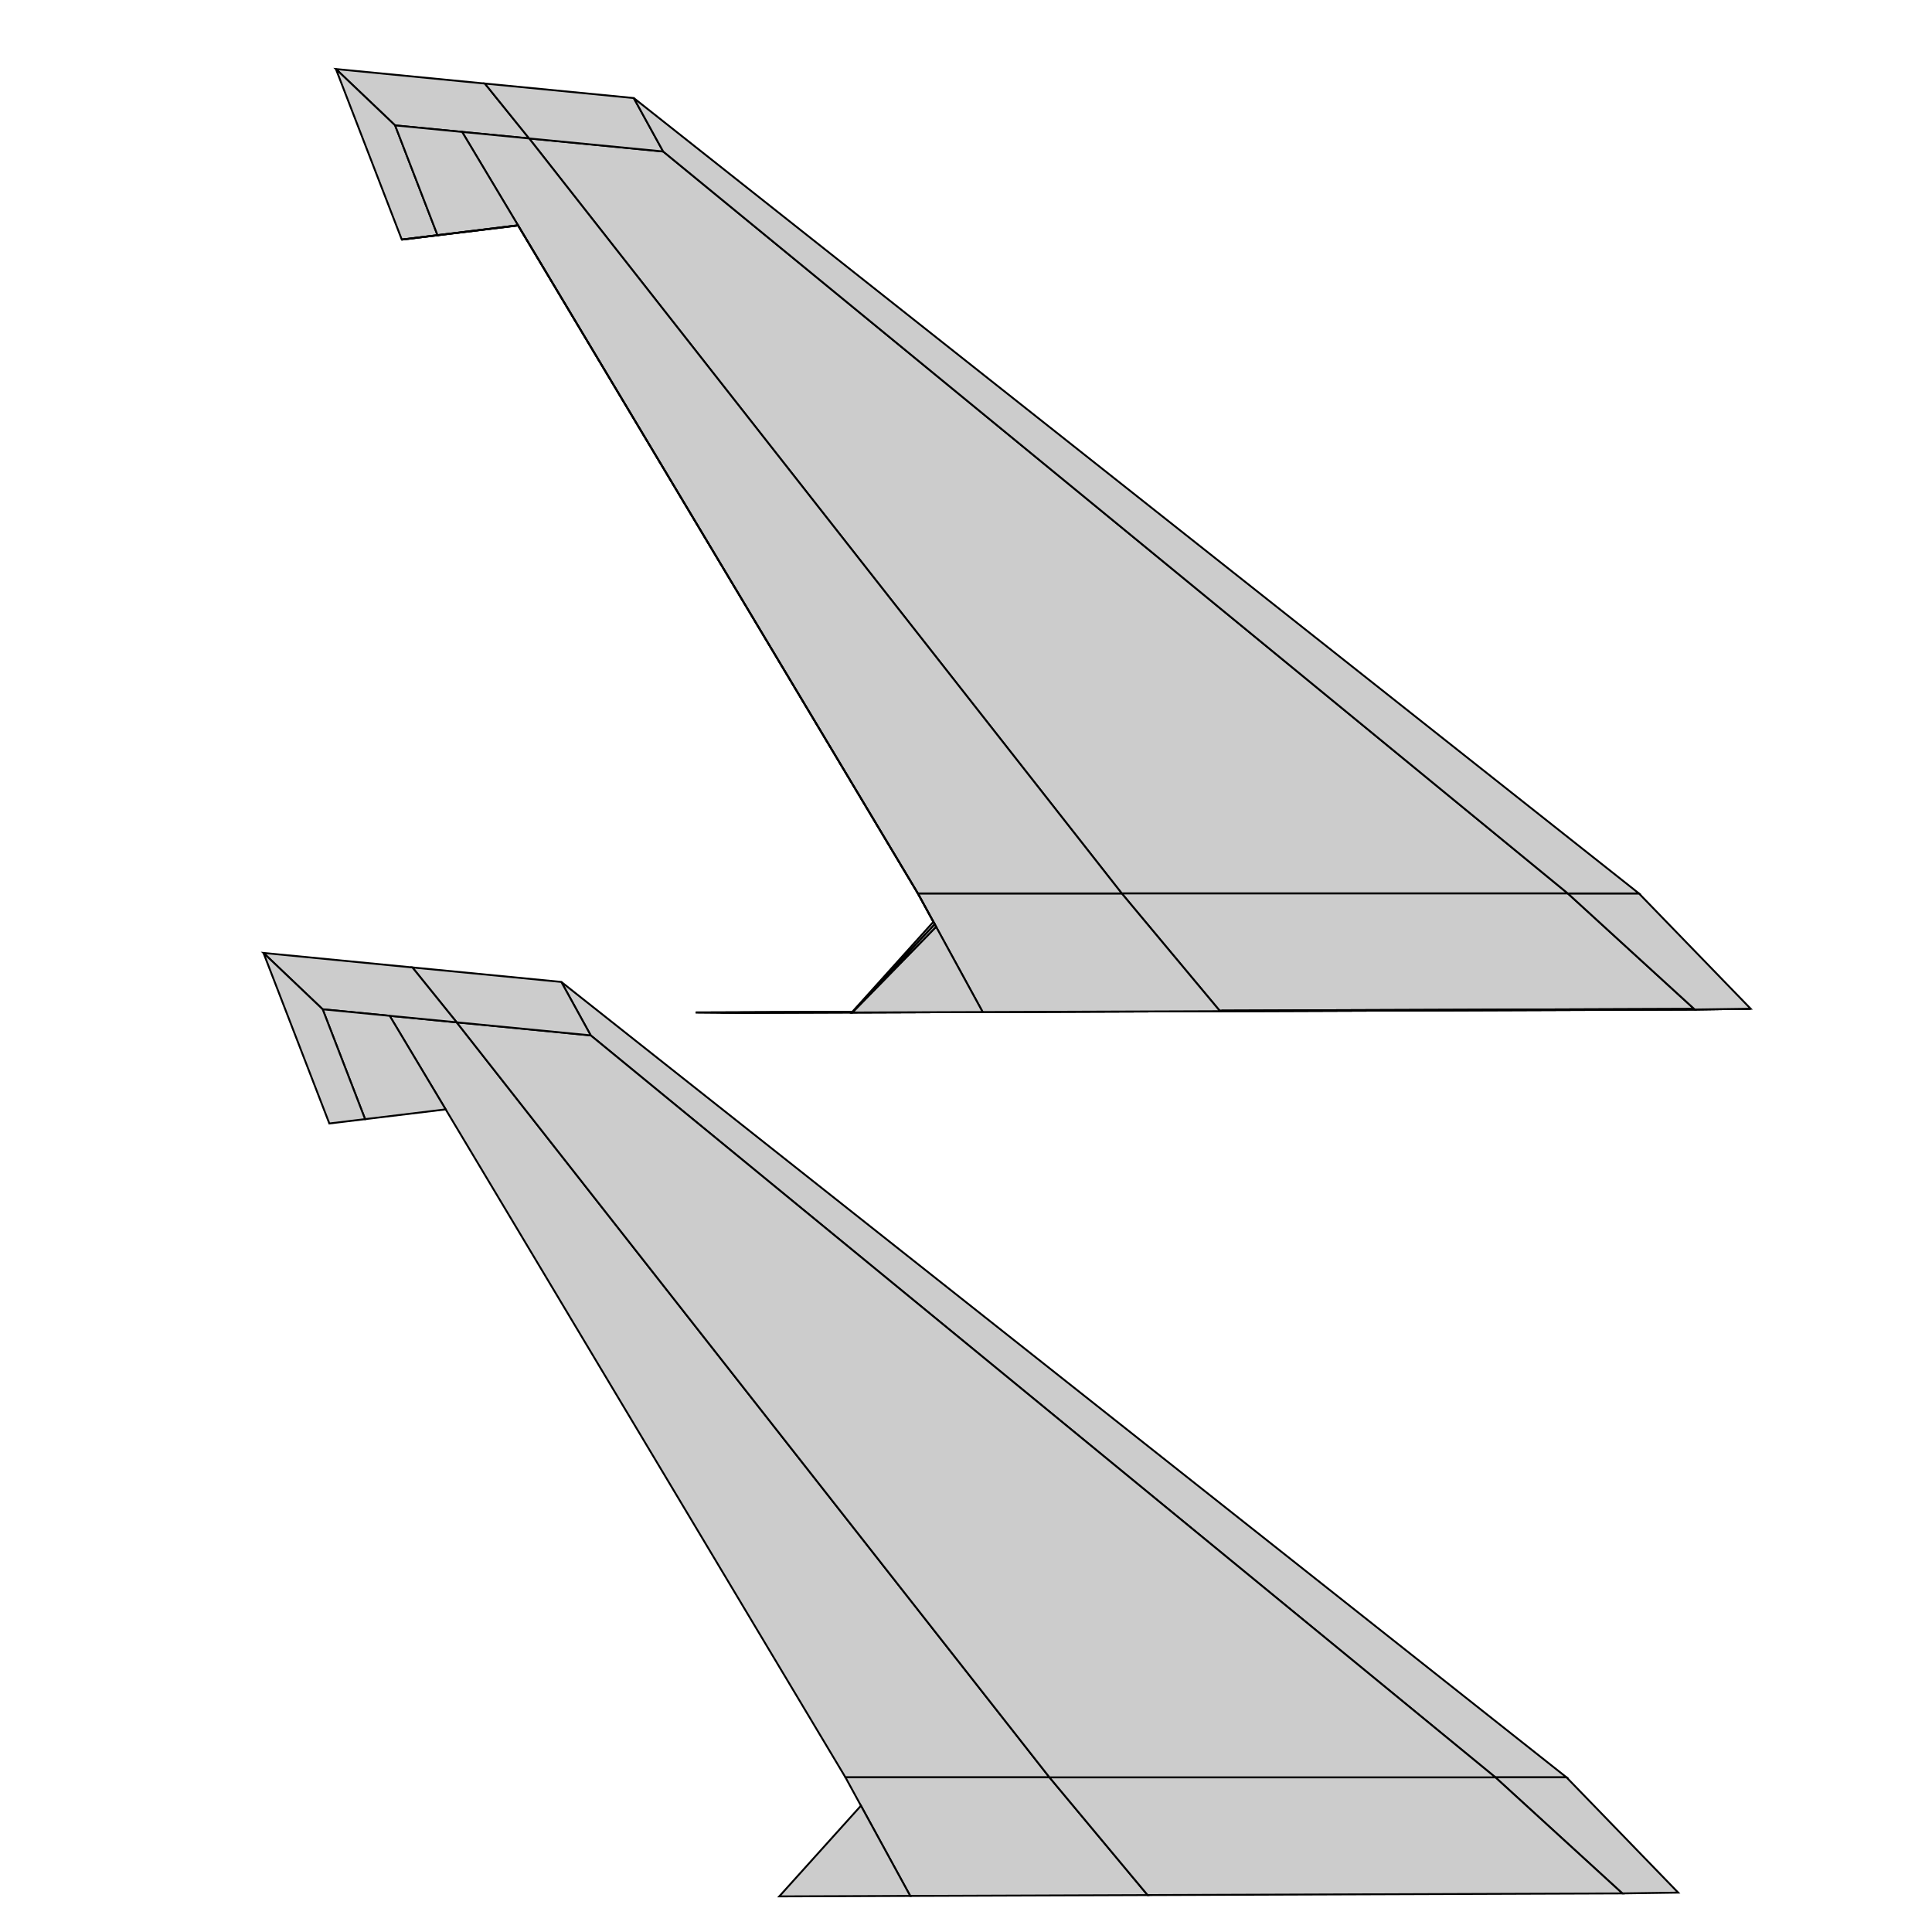
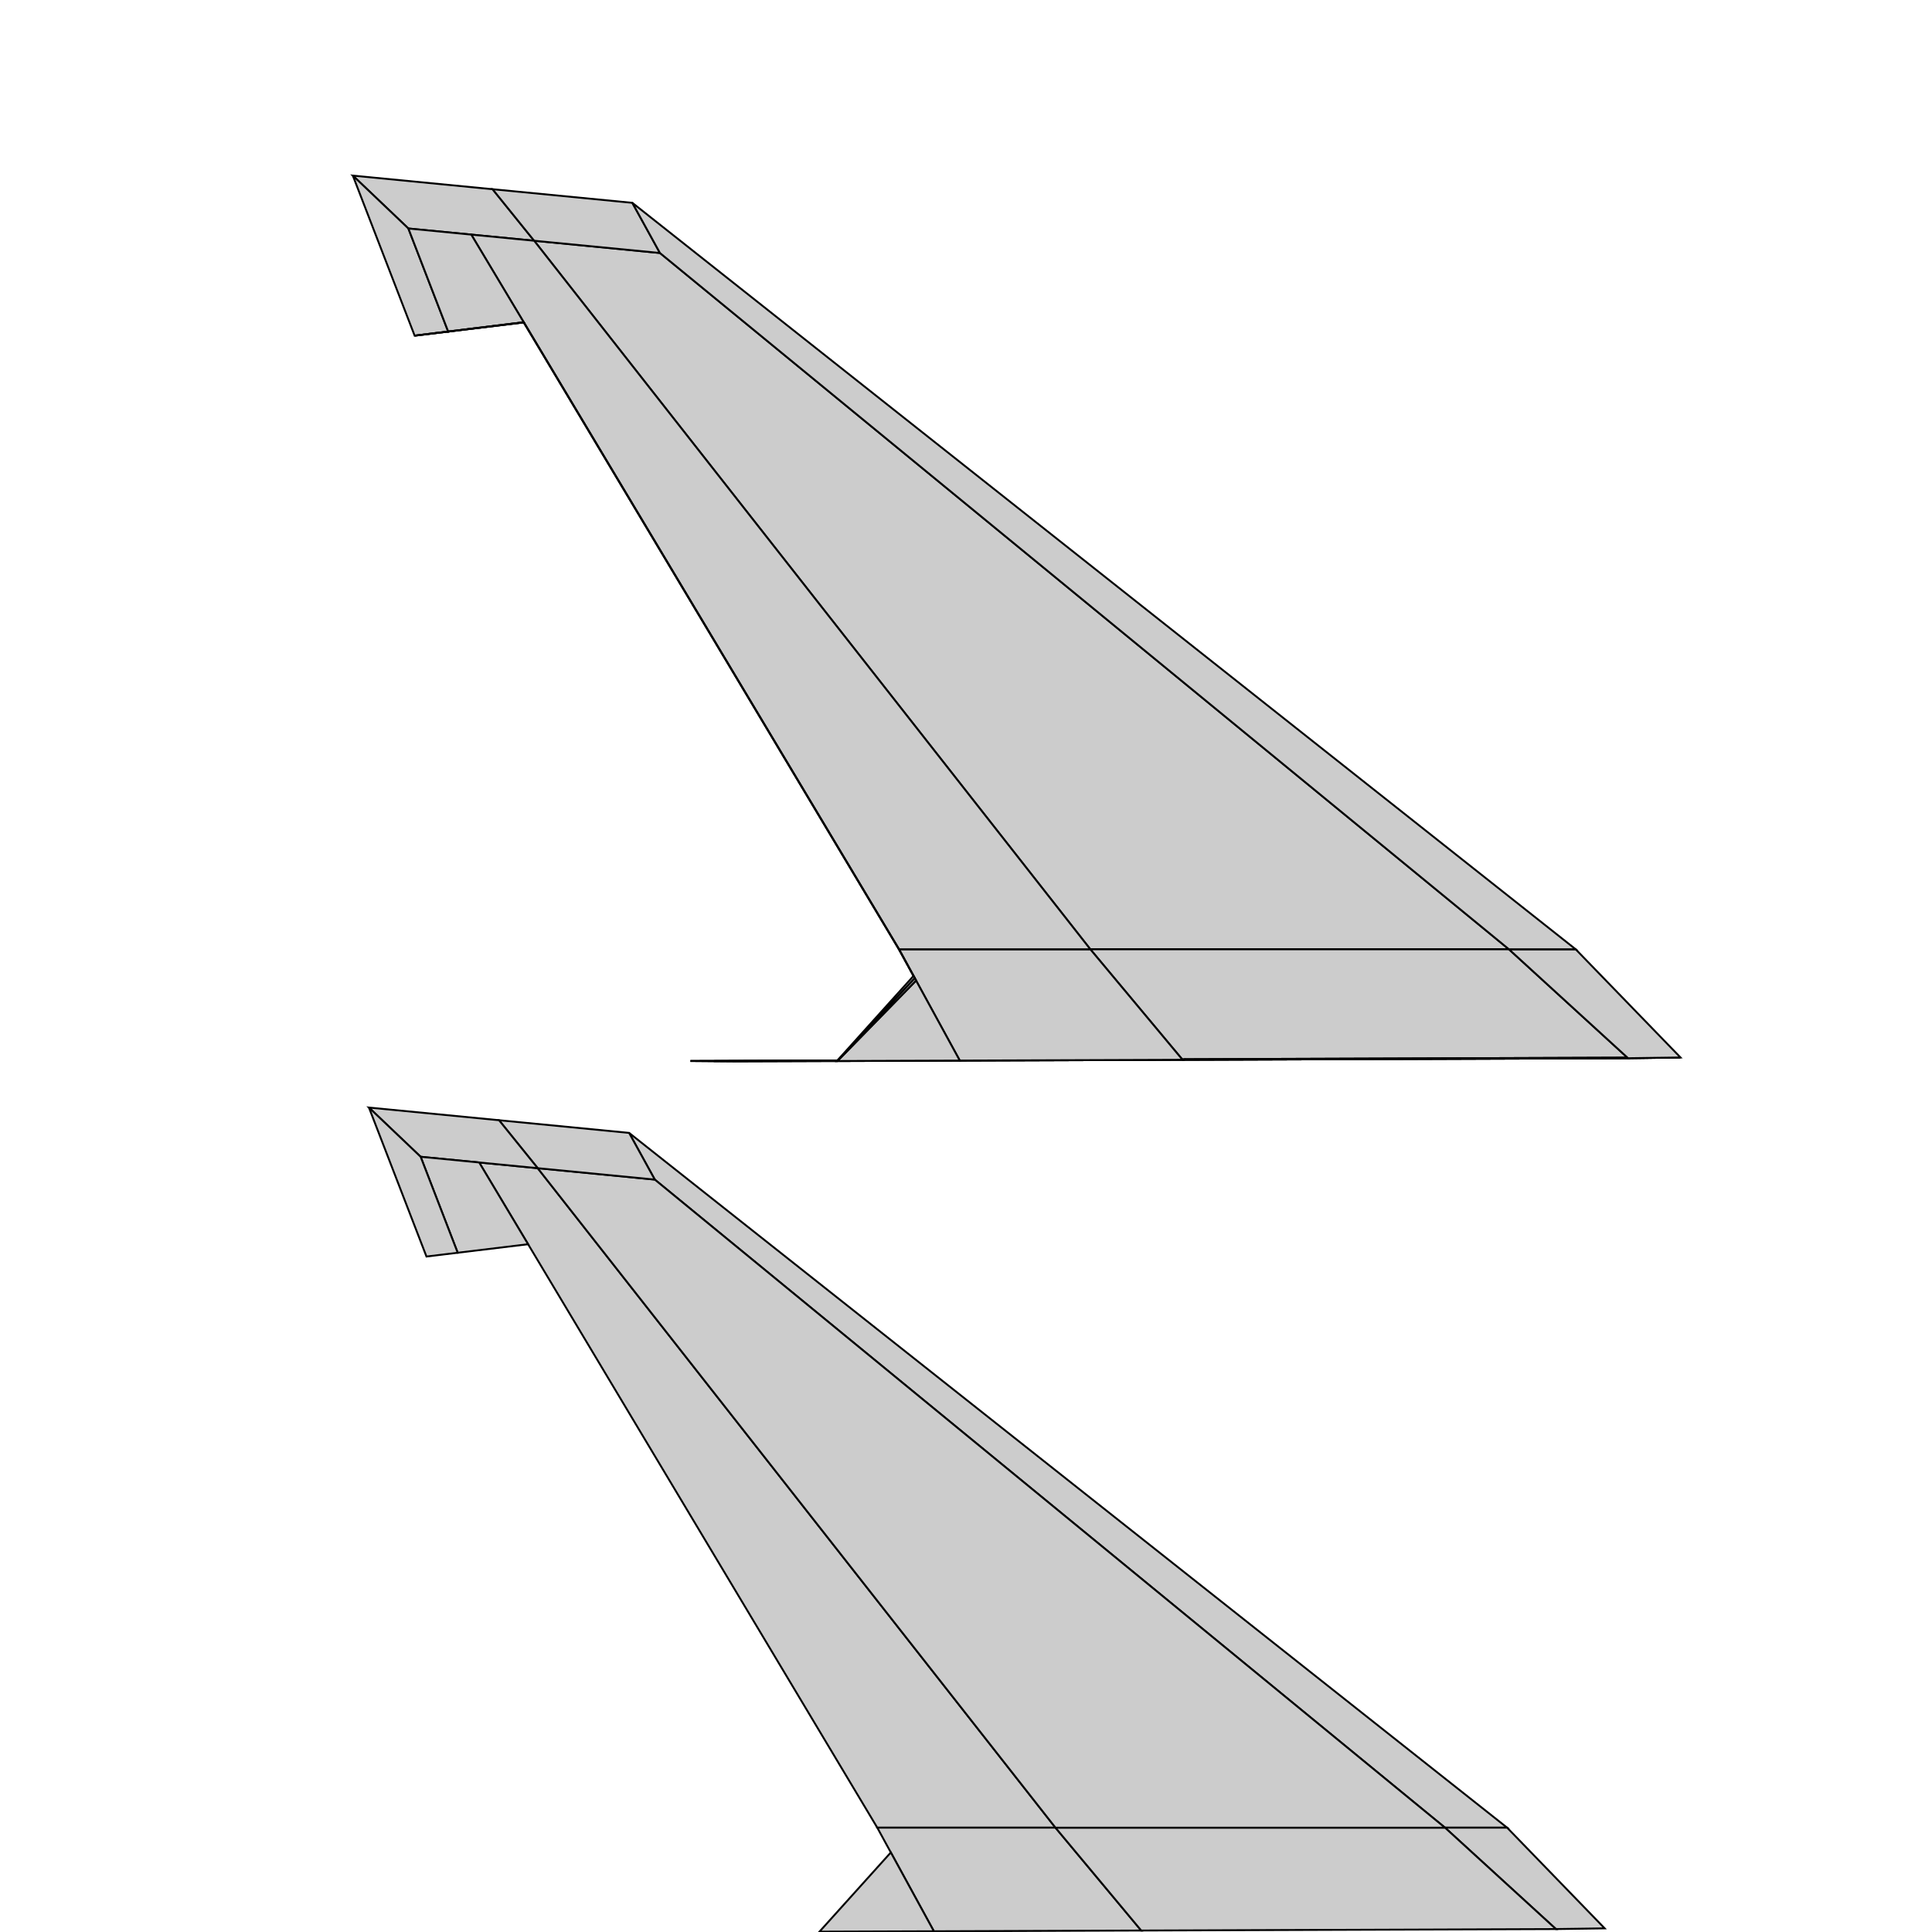
<svg xmlns="http://www.w3.org/2000/svg" width="1024" height="1024" viewBox="0 0 1024 1024" version="1.1">
-   <polygon stroke="black" stroke-width="1" fill="rgb(204, 204, 204)" fill-opacity="1" points="594.564,473.544 280.456,73.378 351.493,80.295 830.985,473.544 " />
-   <polygon stroke="black" stroke-width="1" fill="rgb(204, 204, 204)" fill-opacity="1" points="830.277,942.024 297.508,520.444 313.093,548.775 792.585,942.024 " />
-   <polygon stroke="black" stroke-width="1" fill="rgb(204, 204, 204)" fill-opacity="1" points="556.224,942.024 242.056,541.858 206.537,538.399 236.220,587.997 448.101,942.024 " />
-   <polygon stroke="black" stroke-width="1" fill="rgb(204, 204, 204)" fill-opacity="1" points="648.286,535.636 646.657,535.956 520.843,536.401 451.428,536.647 451.032,536.491 450.636,536.336 " />
-   <polygon stroke="black" stroke-width="1" fill="rgb(204, 204, 204)" fill-opacity="1" points="256.977,44.279 280.456,73.378 244.937,69.919 209.418,66.461 178.047,36.593 " />
-   <polygon stroke="black" stroke-width="1" fill="rgb(204, 204, 204)" fill-opacity="1" points="608.257,1004.436 556.224,942.024 448.101,942.024 456.319,957.065 482.443,1004.881 " />
-   <polygon stroke="black" stroke-width="1" fill="rgb(204, 204, 204)" fill-opacity="1" points="889.473,1003.126 830.277,942.024 792.585,942.024 859.886,1003.545 " />
-   <polygon stroke="black" stroke-width="1" fill="rgb(204, 204, 204)" fill-opacity="1" points="646.657,535.956 594.564,473.544 830.985,473.544 898.286,535.065 " />
-   <polygon stroke="black" stroke-width="1" fill="rgb(204, 204, 204)" fill-opacity="1" points="859.886,1003.545 792.585,942.024 556.224,942.024 608.257,1004.436 " />
-   <polygon stroke="black" stroke-width="1" fill="rgb(204, 204, 204)" fill-opacity="1" points="335.908,51.964 351.493,80.295 280.456,73.378 256.977,44.279 " />
-   <polygon stroke="black" stroke-width="1" fill="rgb(204, 204, 204)" fill-opacity="1" points="927.873,534.646 898.286,535.065 646.657,535.956 648.286,535.636 " />
-   <polygon stroke="black" stroke-width="1" fill="rgb(204, 204, 204)" fill-opacity="1" points="792.585,942.024 313.093,548.775 242.056,541.858 556.224,942.024 " />
-   <polygon stroke="black" stroke-width="1" fill="rgb(204, 204, 204)" fill-opacity="1" points="898.286,535.065 927.873,534.646 648.286,535.636 646.657,535.956 " />
-   <polygon stroke="black" stroke-width="1" fill="rgb(204, 204, 204)" fill-opacity="1" points="313.093,548.775 297.508,520.444 218.577,512.759 242.056,541.858 " />
-   <polygon stroke="black" stroke-width="1" fill="rgb(204, 204, 204)" fill-opacity="1" points="898.286,535.065 830.985,473.544 868.677,473.544 927.873,534.646 " />
-   <polygon stroke="black" stroke-width="1" fill="rgb(204, 204, 204)" fill-opacity="1" points="242.056,541.858 218.577,512.759 139.647,505.073 171.018,534.941 206.537,538.399 " />
-   <polygon stroke="black" stroke-width="1" fill="rgb(204, 204, 204)" fill-opacity="1" points="646.657,535.956 648.286,535.636 450.636,536.336 451.748,536.646 520.843,536.401 " />
-   <polygon stroke="black" stroke-width="1" fill="rgb(204, 204, 204)" fill-opacity="1" points="830.985,473.544 351.493,80.295 335.908,51.964 868.677,473.544 " />
-   <polygon stroke="black" stroke-width="1" fill="rgb(204, 204, 204)" fill-opacity="1" points="193.507,593.172 236.220,587.997 206.537,538.399 171.018,534.941 " />
-   <polygon stroke="black" stroke-width="1" fill="rgb(204, 204, 204)" fill-opacity="1" points="174.557,595.468 193.507,593.172 171.018,534.941 139.647,505.073 " />
-   <polygon stroke="black" stroke-width="1" fill="rgb(204, 204, 204)" fill-opacity="1" points="482.443,1004.881 456.319,957.065 413.028,1005.127 " />
-   <polygon stroke="black" stroke-width="1" fill="rgb(204, 204, 204)" fill-opacity="1" points="520.843,536.401 496.148,491.201 486.501,473.544 594.564,473.544 646.657,535.956 " />
-   <polygon stroke="black" stroke-width="1" fill="rgb(204, 204, 204)" fill-opacity="1" points="486.501,473.544 274.562,119.420 244.937,69.919 280.456,73.378 594.564,473.544 " />
-   <polygon stroke="black" stroke-width="1" fill="rgb(204, 204, 204)" fill-opacity="1" points="231.896,124.662 212.957,126.988 178.047,36.593 209.418,66.461 " />
-   <polygon stroke="black" stroke-width="1" fill="rgb(204, 204, 204)" fill-opacity="1" points="274.562,119.420 231.896,124.662 209.418,66.461 244.937,69.919 " />
-   <polygon stroke="black" stroke-width="1" fill="rgb(204, 204, 204)" fill-opacity="1" points="451.748,536.646 496.148,491.201 520.843,536.401 " />
-   <polygon stroke="black" stroke-width="1" fill="rgb(204, 204, 204)" fill-opacity="1" points="450.636,536.336 451.032,536.491 409.667,536.481 " />
-   <polygon stroke="black" stroke-width="1" fill="rgb(204, 204, 204)" fill-opacity="1" points="451.748,536.646 450.636,536.336 409.667,536.481 381.864,536.736 395.029,536.847 " />
-   <polygon stroke="black" stroke-width="1" fill="rgb(204, 204, 204)" fill-opacity="1" points="231.907,124.692 212.957,126.988 231.901,124.677 " />
-   <polygon stroke="black" stroke-width="1" fill="rgb(204, 204, 204)" fill-opacity="1" points="274.620,119.517 231.907,124.692 231.901,124.677 274.591,119.468 " />
-   <polygon stroke="black" stroke-width="1" fill="rgb(204, 204, 204)" fill-opacity="1" points="486.501,473.544 274.620,119.517 274.591,119.468 486.501,473.544 " />
-   <polygon stroke="black" stroke-width="1" fill="rgb(204, 204, 204)" fill-opacity="1" points="494.719,488.585 486.501,473.544 486.501,473.544 495.433,489.893 " />
-   <polygon stroke="black" stroke-width="1" fill="rgb(204, 204, 204)" fill-opacity="1" points="451.428,536.647 494.719,488.585 495.433,489.893 451.588,536.646 " />
-   <polygon stroke="black" stroke-width="1" fill="rgb(204, 204, 204)" fill-opacity="1" points="381.864,536.736 409.667,536.481 368.699,536.626 " />
-   <polygon stroke="black" stroke-width="1" fill="rgb(204, 204, 204)" fill-opacity="1" points="495.433,489.893 486.501,473.544 486.501,473.544 496.148,491.201 " />
-   <polygon stroke="black" stroke-width="1" fill="rgb(204, 204, 204)" fill-opacity="1" points="451.588,536.646 495.433,489.893 496.148,491.201 451.748,536.646 " />
-   <polygon stroke="black" stroke-width="1" fill="rgb(204, 204, 204)" fill-opacity="1" points="409.667,536.481 451.032,536.491 451.428,536.647 395.029,536.847 368.699,536.626 " />
-   <polygon stroke="black" stroke-width="1" fill="rgb(204, 204, 204)" fill-opacity="1" points="486.501,473.544 274.591,119.468 274.562,119.420 486.501,473.544 " />
-   <polygon stroke="black" stroke-width="1" fill="rgb(204, 204, 204)" fill-opacity="1" points="231.901,124.677 212.957,126.988 231.896,124.662 " />
-   <polygon stroke="black" stroke-width="1" fill="rgb(204, 204, 204)" fill-opacity="1" points="274.591,119.468 231.901,124.677 231.896,124.662 274.562,119.420 " />
+   <polygon stroke="black" stroke-width="1" fill="rgb(204, 204, 204)" fill-opacity="1" points="577.894,503.137 283.115,127.596 349.781,134.087 799.767,503.137 " />
+   <polygon stroke="black" stroke-width="1" fill="rgb(204, 204, 204)" fill-opacity="1" points="798.805,968.701 333.435,600.454 347.049,625.201 765.882,968.701 " />
+   <polygon stroke="black" stroke-width="1" fill="rgb(204, 204, 204)" fill-opacity="1" points="559.422,968.701 284.998,619.159 253.973,616.138 279.901,659.461 464.977,968.702 " />
+   <polygon stroke="black" stroke-width="1" fill="rgb(204, 204, 204)" fill-opacity="1" points="628.310,561.408 626.782,561.708 508.710,562.126 443.567,562.357 443.195,562.211 442.823,562.065 " />
+   <polygon stroke="black" stroke-width="1" fill="rgb(204, 204, 204)" fill-opacity="1" points="261.082,100.287 283.115,127.596 249.782,124.350 216.449,121.104 187.008,93.075 " />
+   <polygon stroke="black" stroke-width="1" fill="rgb(204, 204, 204)" fill-opacity="1" points="604.873,1023.217 559.422,968.701 464.977,968.702 472.155,981.840 494.975,1023.607 " />
+   <polygon stroke="black" stroke-width="1" fill="rgb(204, 204, 204)" fill-opacity="1" points="850.513,1022.073 798.805,968.701 765.882,968.701 824.668,1022.439 " />
+   <polygon stroke="black" stroke-width="1" fill="rgb(204, 204, 204)" fill-opacity="1" points="626.782,561.708 577.894,503.137 799.767,503.137 862.926,560.872 " />
+   <polygon stroke="black" stroke-width="1" fill="rgb(204, 204, 204)" fill-opacity="1" points="824.668,1022.439 765.882,968.701 559.422,968.701 604.873,1023.217 " />
+   <polygon stroke="black" stroke-width="1" fill="rgb(204, 204, 204)" fill-opacity="1" points="335.155,107.500 349.781,134.087 283.115,127.596 261.082,100.287 " />
+   <polygon stroke="black" stroke-width="1" fill="rgb(204, 204, 204)" fill-opacity="1" points="890.693,560.479 862.926,560.872 626.782,561.708 628.310,561.408 " />
+   <polygon stroke="black" stroke-width="1" fill="rgb(204, 204, 204)" fill-opacity="1" points="765.882,968.701 347.049,625.201 284.998,619.159 559.422,968.701 " />
+   <polygon stroke="black" stroke-width="1" fill="rgb(204, 204, 204)" fill-opacity="1" points="862.926,560.872 890.693,560.479 628.310,561.408 626.782,561.708 " />
+   <polygon stroke="black" stroke-width="1" fill="rgb(204, 204, 204)" fill-opacity="1" points="347.049,625.201 333.435,600.454 264.490,593.741 284.998,619.159 " />
+   <polygon stroke="black" stroke-width="1" fill="rgb(204, 204, 204)" fill-opacity="1" points="862.926,560.872 799.767,503.137 835.139,503.137 890.693,560.479 " />
+   <polygon stroke="black" stroke-width="1" fill="rgb(204, 204, 204)" fill-opacity="1" points="284.998,619.159 264.490,593.741 195.545,587.028 222.948,613.117 253.973,616.138 " />
+   <polygon stroke="black" stroke-width="1" fill="rgb(204, 204, 204)" fill-opacity="1" points="626.782,561.708 628.310,561.408 442.823,562.065 443.867,562.356 508.710,562.126 " />
+   <polygon stroke="black" stroke-width="1" fill="rgb(204, 204, 204)" fill-opacity="1" points="799.767,503.137 349.781,134.087 335.155,107.500 835.139,503.137 " />
+   <polygon stroke="black" stroke-width="1" fill="rgb(204, 204, 204)" fill-opacity="1" points="242.591,663.982 279.901,659.461 253.973,616.138 222.948,613.117 " />
+   <polygon stroke="black" stroke-width="1" fill="rgb(204, 204, 204)" fill-opacity="1" points="226.039,665.987 242.591,663.982 222.948,613.117 195.545,587.028 " />
+   <polygon stroke="black" stroke-width="1" fill="rgb(204, 204, 204)" fill-opacity="1" points="494.975,1023.607 472.155,981.840 434.342,1023.821 " />
+   <polygon stroke="black" stroke-width="1" fill="rgb(204, 204, 204)" fill-opacity="1" points="508.710,562.126 485.534,519.708 476.481,503.137 577.894,503.137 626.782,561.708 " />
+   <polygon stroke="black" stroke-width="1" fill="rgb(204, 204, 204)" fill-opacity="1" points="476.481,503.137 277.585,170.804 249.782,124.350 283.115,127.596 577.894,503.137 " />
+   <polygon stroke="black" stroke-width="1" fill="rgb(204, 204, 204)" fill-opacity="1" points="237.543,175.723 219.770,177.907 187.008,93.075 216.449,121.104 " />
+   <polygon stroke="black" stroke-width="1" fill="rgb(204, 204, 204)" fill-opacity="1" points="277.585,170.804 237.543,175.723 216.449,121.104 249.782,124.350 " />
+   <polygon stroke="black" stroke-width="1" fill="rgb(204, 204, 204)" fill-opacity="1" points="443.867,562.356 485.534,519.708 508.710,562.126 " />
+   <polygon stroke="black" stroke-width="1" fill="rgb(204, 204, 204)" fill-opacity="1" points="442.823,562.065 443.195,562.211 404.376,562.201 " />
+   <polygon stroke="black" stroke-width="1" fill="rgb(204, 204, 204)" fill-opacity="1" points="443.867,562.356 442.823,562.065 404.376,562.201 378.283,562.440 390.638,562.544 " />
+   <polygon stroke="black" stroke-width="1" fill="rgb(204, 204, 204)" fill-opacity="1" points="237.554,175.752 219.770,177.907 237.549,175.738 " />
+   <polygon stroke="black" stroke-width="1" fill="rgb(204, 204, 204)" fill-opacity="1" points="277.639,170.895 237.554,175.752 237.549,175.738 277.612,170.850 " />
+   <polygon stroke="black" stroke-width="1" fill="rgb(204, 204, 204)" fill-opacity="1" points="476.481,503.137 277.639,170.895 277.612,170.850 476.481,503.137 " />
+   <polygon stroke="black" stroke-width="1" fill="rgb(204, 204, 204)" fill-opacity="1" points="484.193,517.253 476.481,503.137 476.481,503.137 484.864,518.480 " />
+   <polygon stroke="black" stroke-width="1" fill="rgb(204, 204, 204)" fill-opacity="1" points="443.567,562.357 484.193,517.253 484.864,518.480 443.717,562.356 " />
+   <polygon stroke="black" stroke-width="1" fill="rgb(204, 204, 204)" fill-opacity="1" points="378.283,562.440 404.376,562.201 365.928,562.337 " />
+   <polygon stroke="black" stroke-width="1" fill="rgb(204, 204, 204)" fill-opacity="1" points="484.864,518.480 476.481,503.137 476.481,503.137 485.534,519.708 " />
+   <polygon stroke="black" stroke-width="1" fill="rgb(204, 204, 204)" fill-opacity="1" points="443.717,562.356 484.864,518.480 485.534,519.708 443.867,562.356 " />
+   <polygon stroke="black" stroke-width="1" fill="rgb(204, 204, 204)" fill-opacity="1" points="404.376,562.201 443.195,562.211 443.567,562.357 390.638,562.544 365.928,562.337 " />
+   <polygon stroke="black" stroke-width="1" fill="rgb(204, 204, 204)" fill-opacity="1" points="476.481,503.137 277.612,170.850 277.585,170.804 476.481,503.137 " />
+   <polygon stroke="black" stroke-width="1" fill="rgb(204, 204, 204)" fill-opacity="1" points="237.549,175.738 219.770,177.907 237.543,175.723 " />
+   <polygon stroke="black" stroke-width="1" fill="rgb(204, 204, 204)" fill-opacity="1" points="277.612,170.850 237.549,175.738 237.543,175.723 277.585,170.804 " />
</svg>
